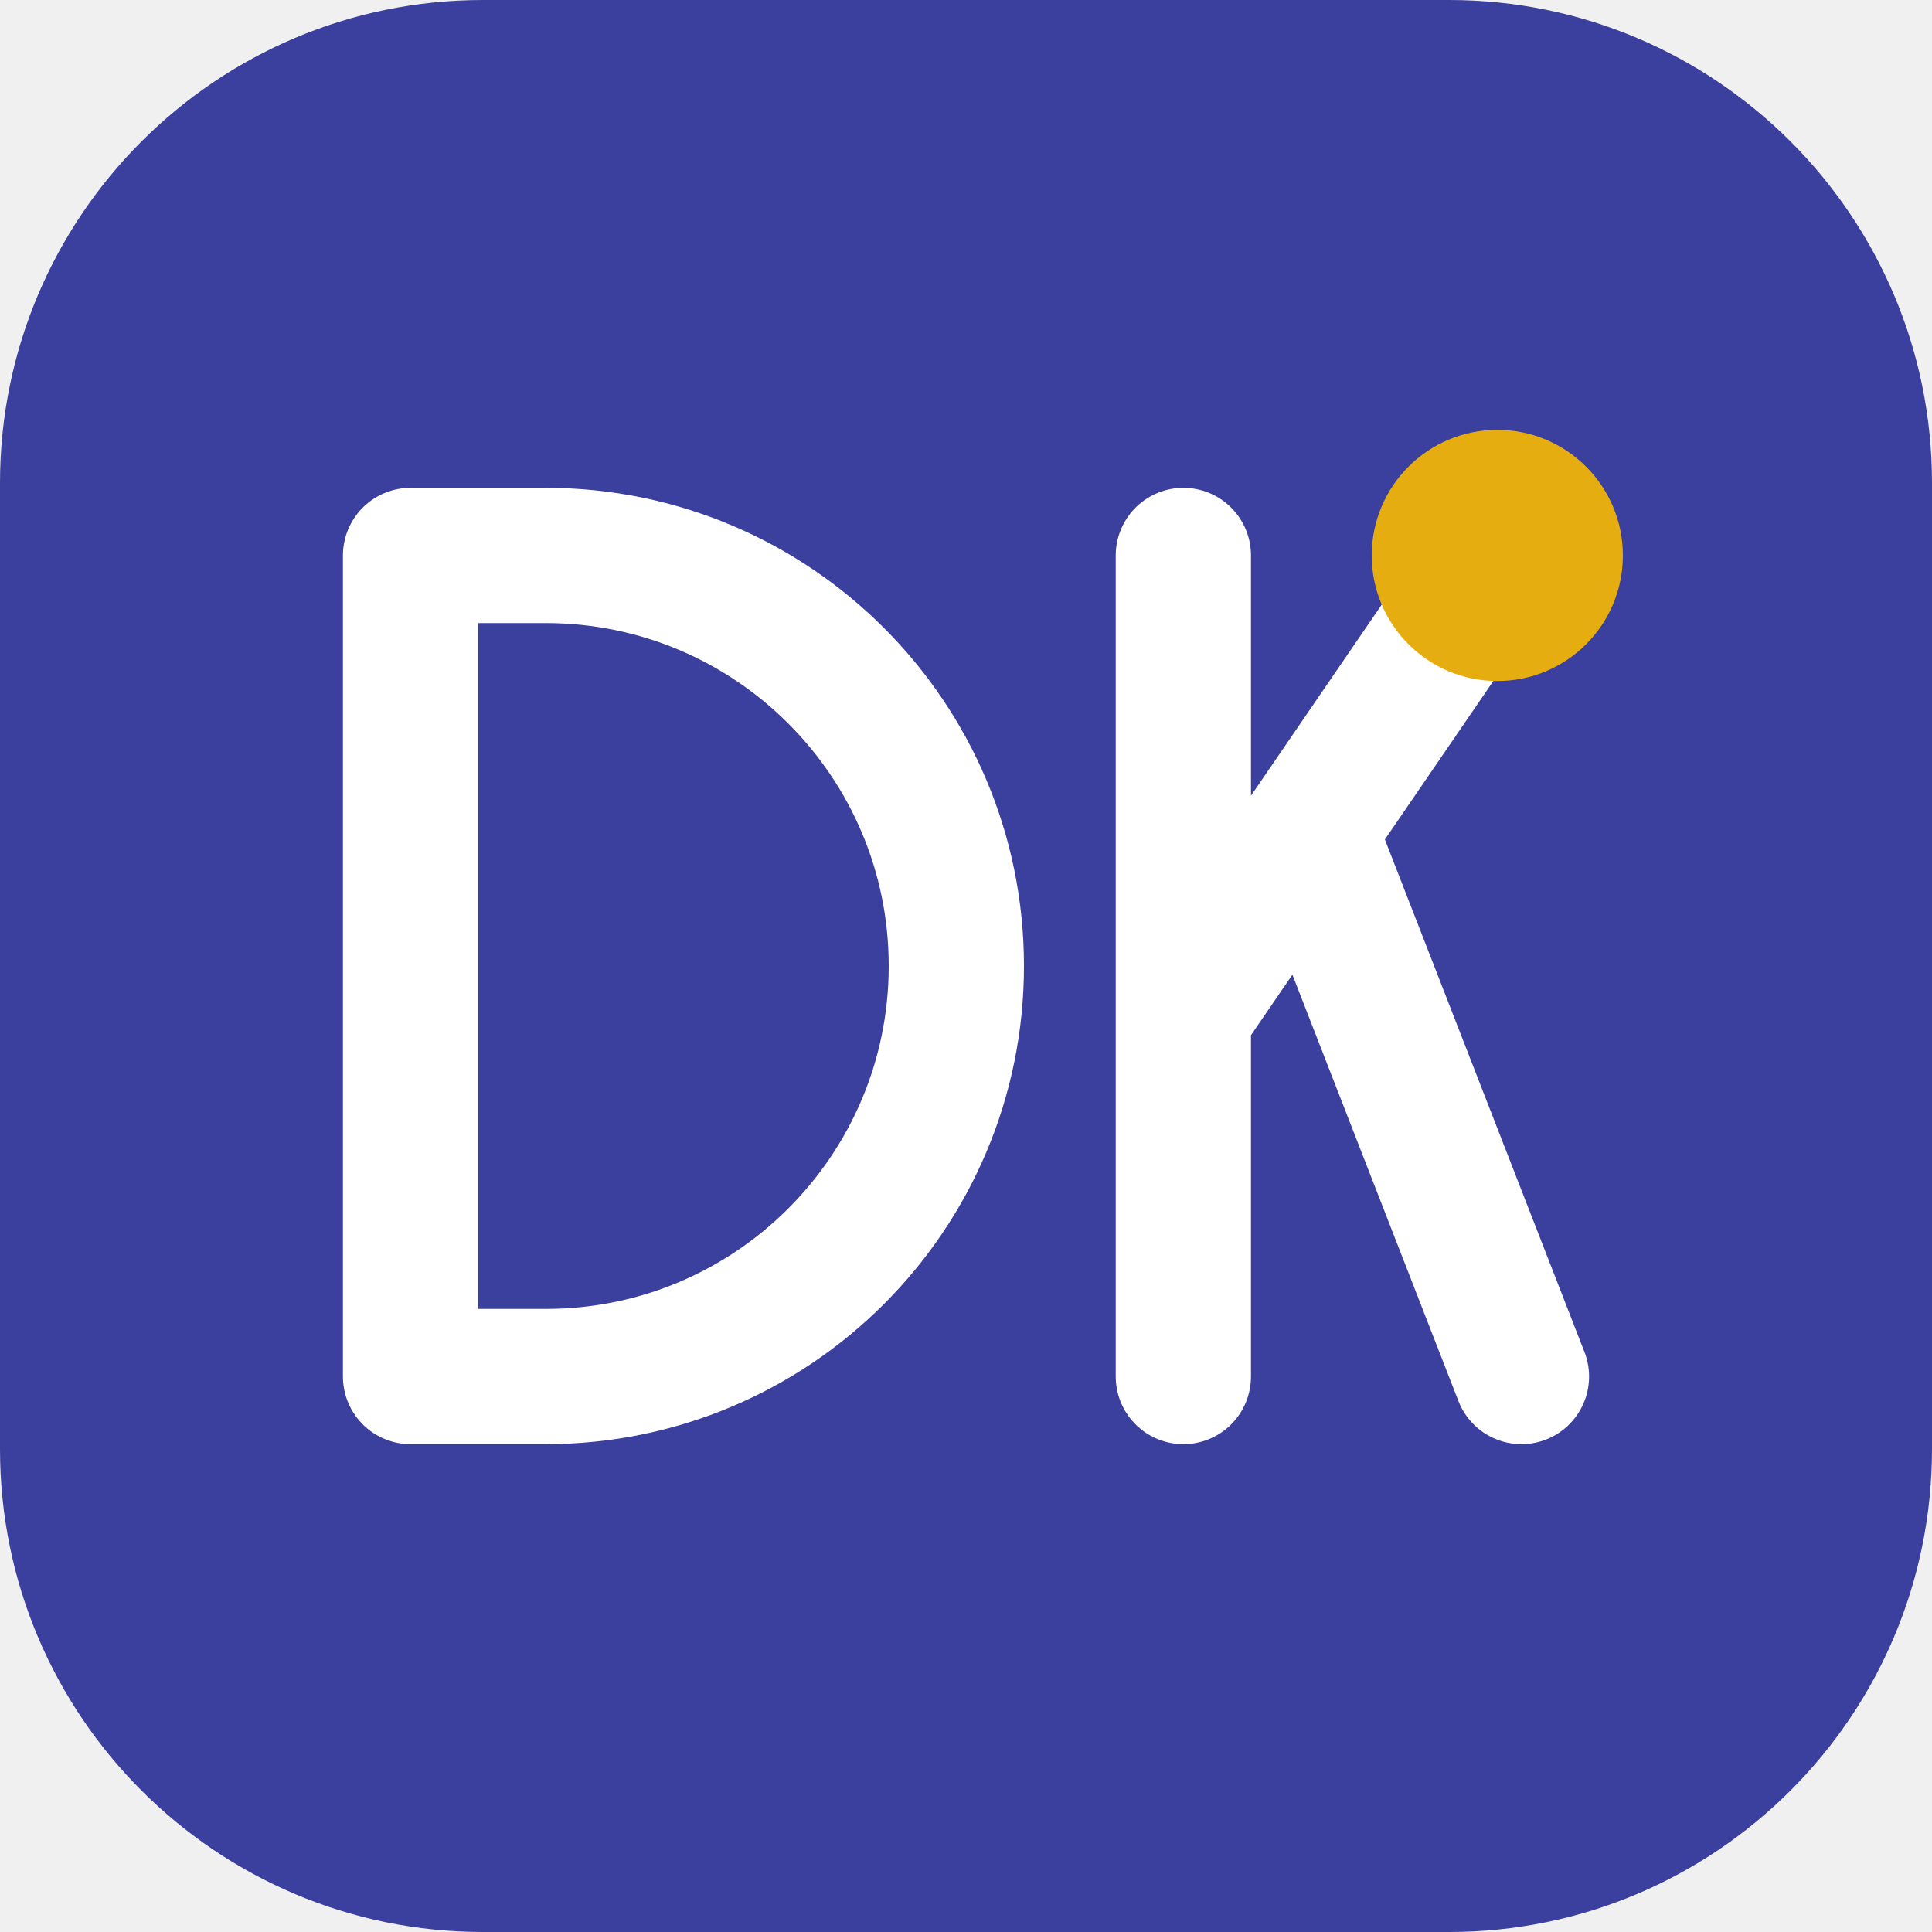
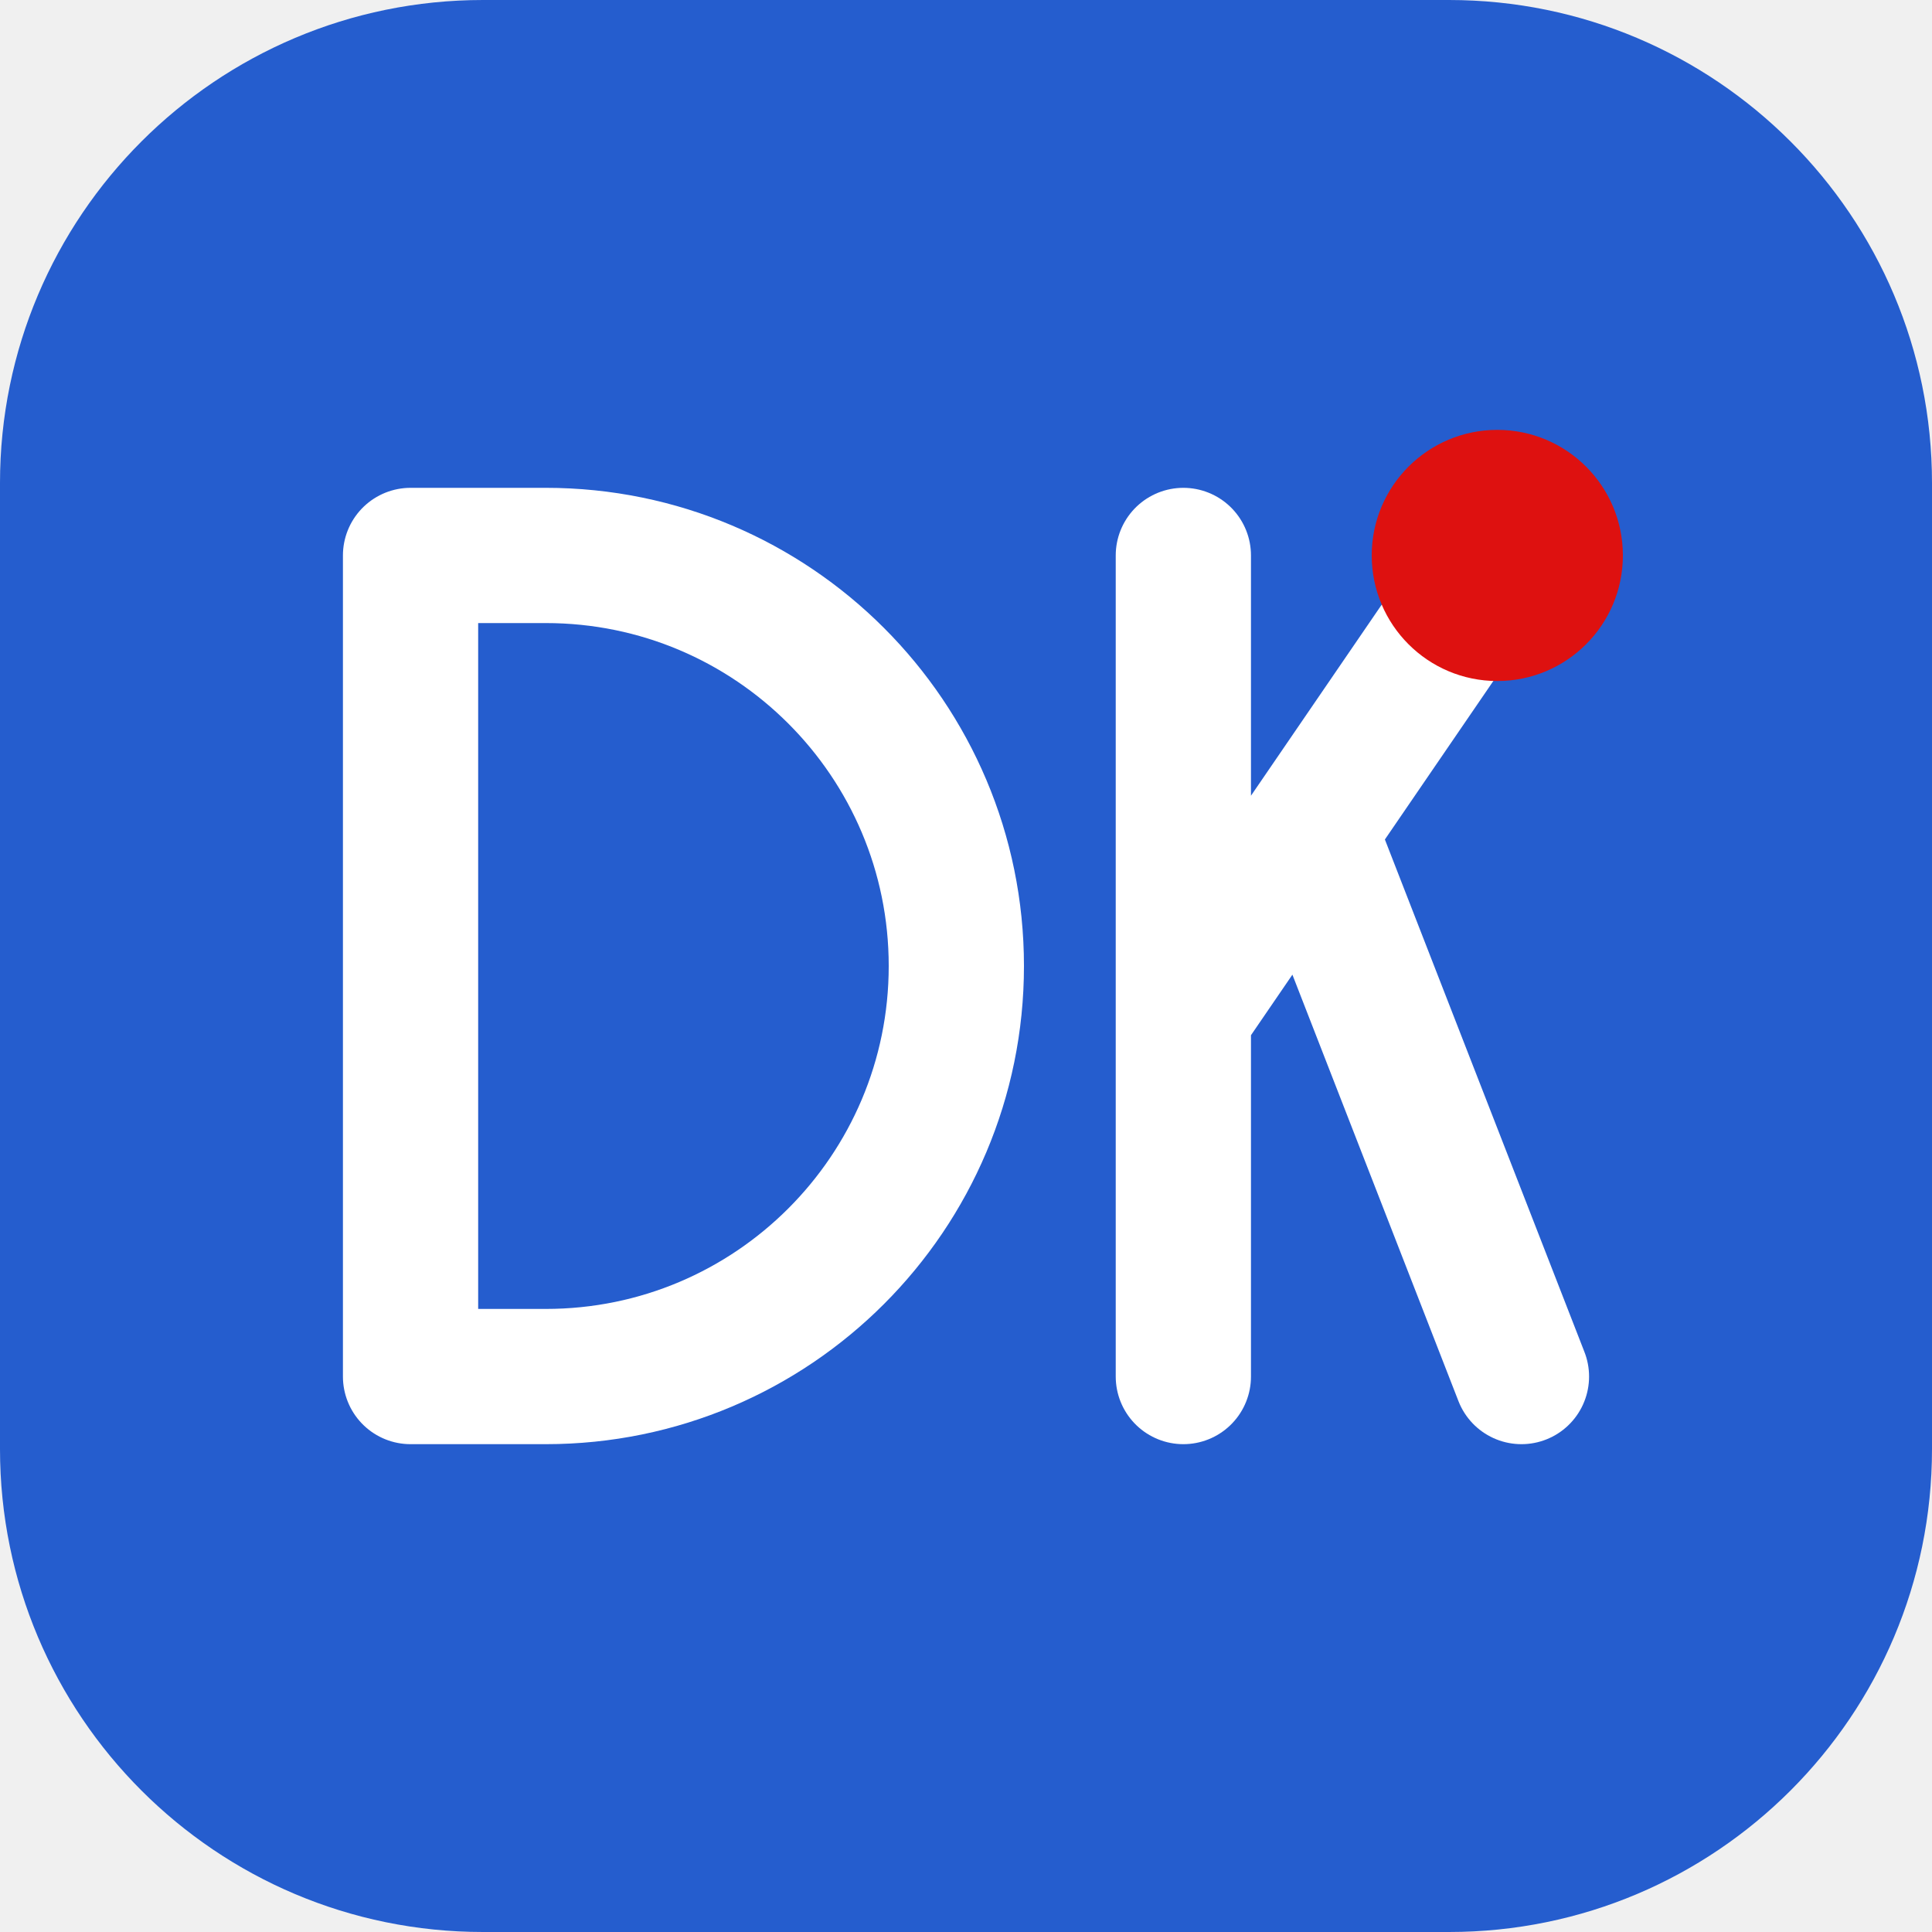
<svg xmlns="http://www.w3.org/2000/svg" viewBox="0 0 40 40">
-   <rect width="40" height="40" rx="10" fill="#3B3F9E" />
+   <rect width="40" height="40" rx="10" fill="#255DCE" />
  <g fill="none" stroke="#FFFFFF" stroke-width="2.8" stroke-linecap="round" stroke-linejoin="round">
    <path d="M8.5 11.5v17h2.8a8.5 8.5 0 0 0 0-17z" />
    <path d="M24.5 11.5v17M24.5 21l6.5-9.5M27.1 17.2l4.4 11.3" />
  </g>
-   <circle cx="31" cy="11.5" r="2.6" fill="#E6AD10" />
+   <circle cx="31" cy="11.5" r="2.6" fill="#DE1110" />
</svg>
